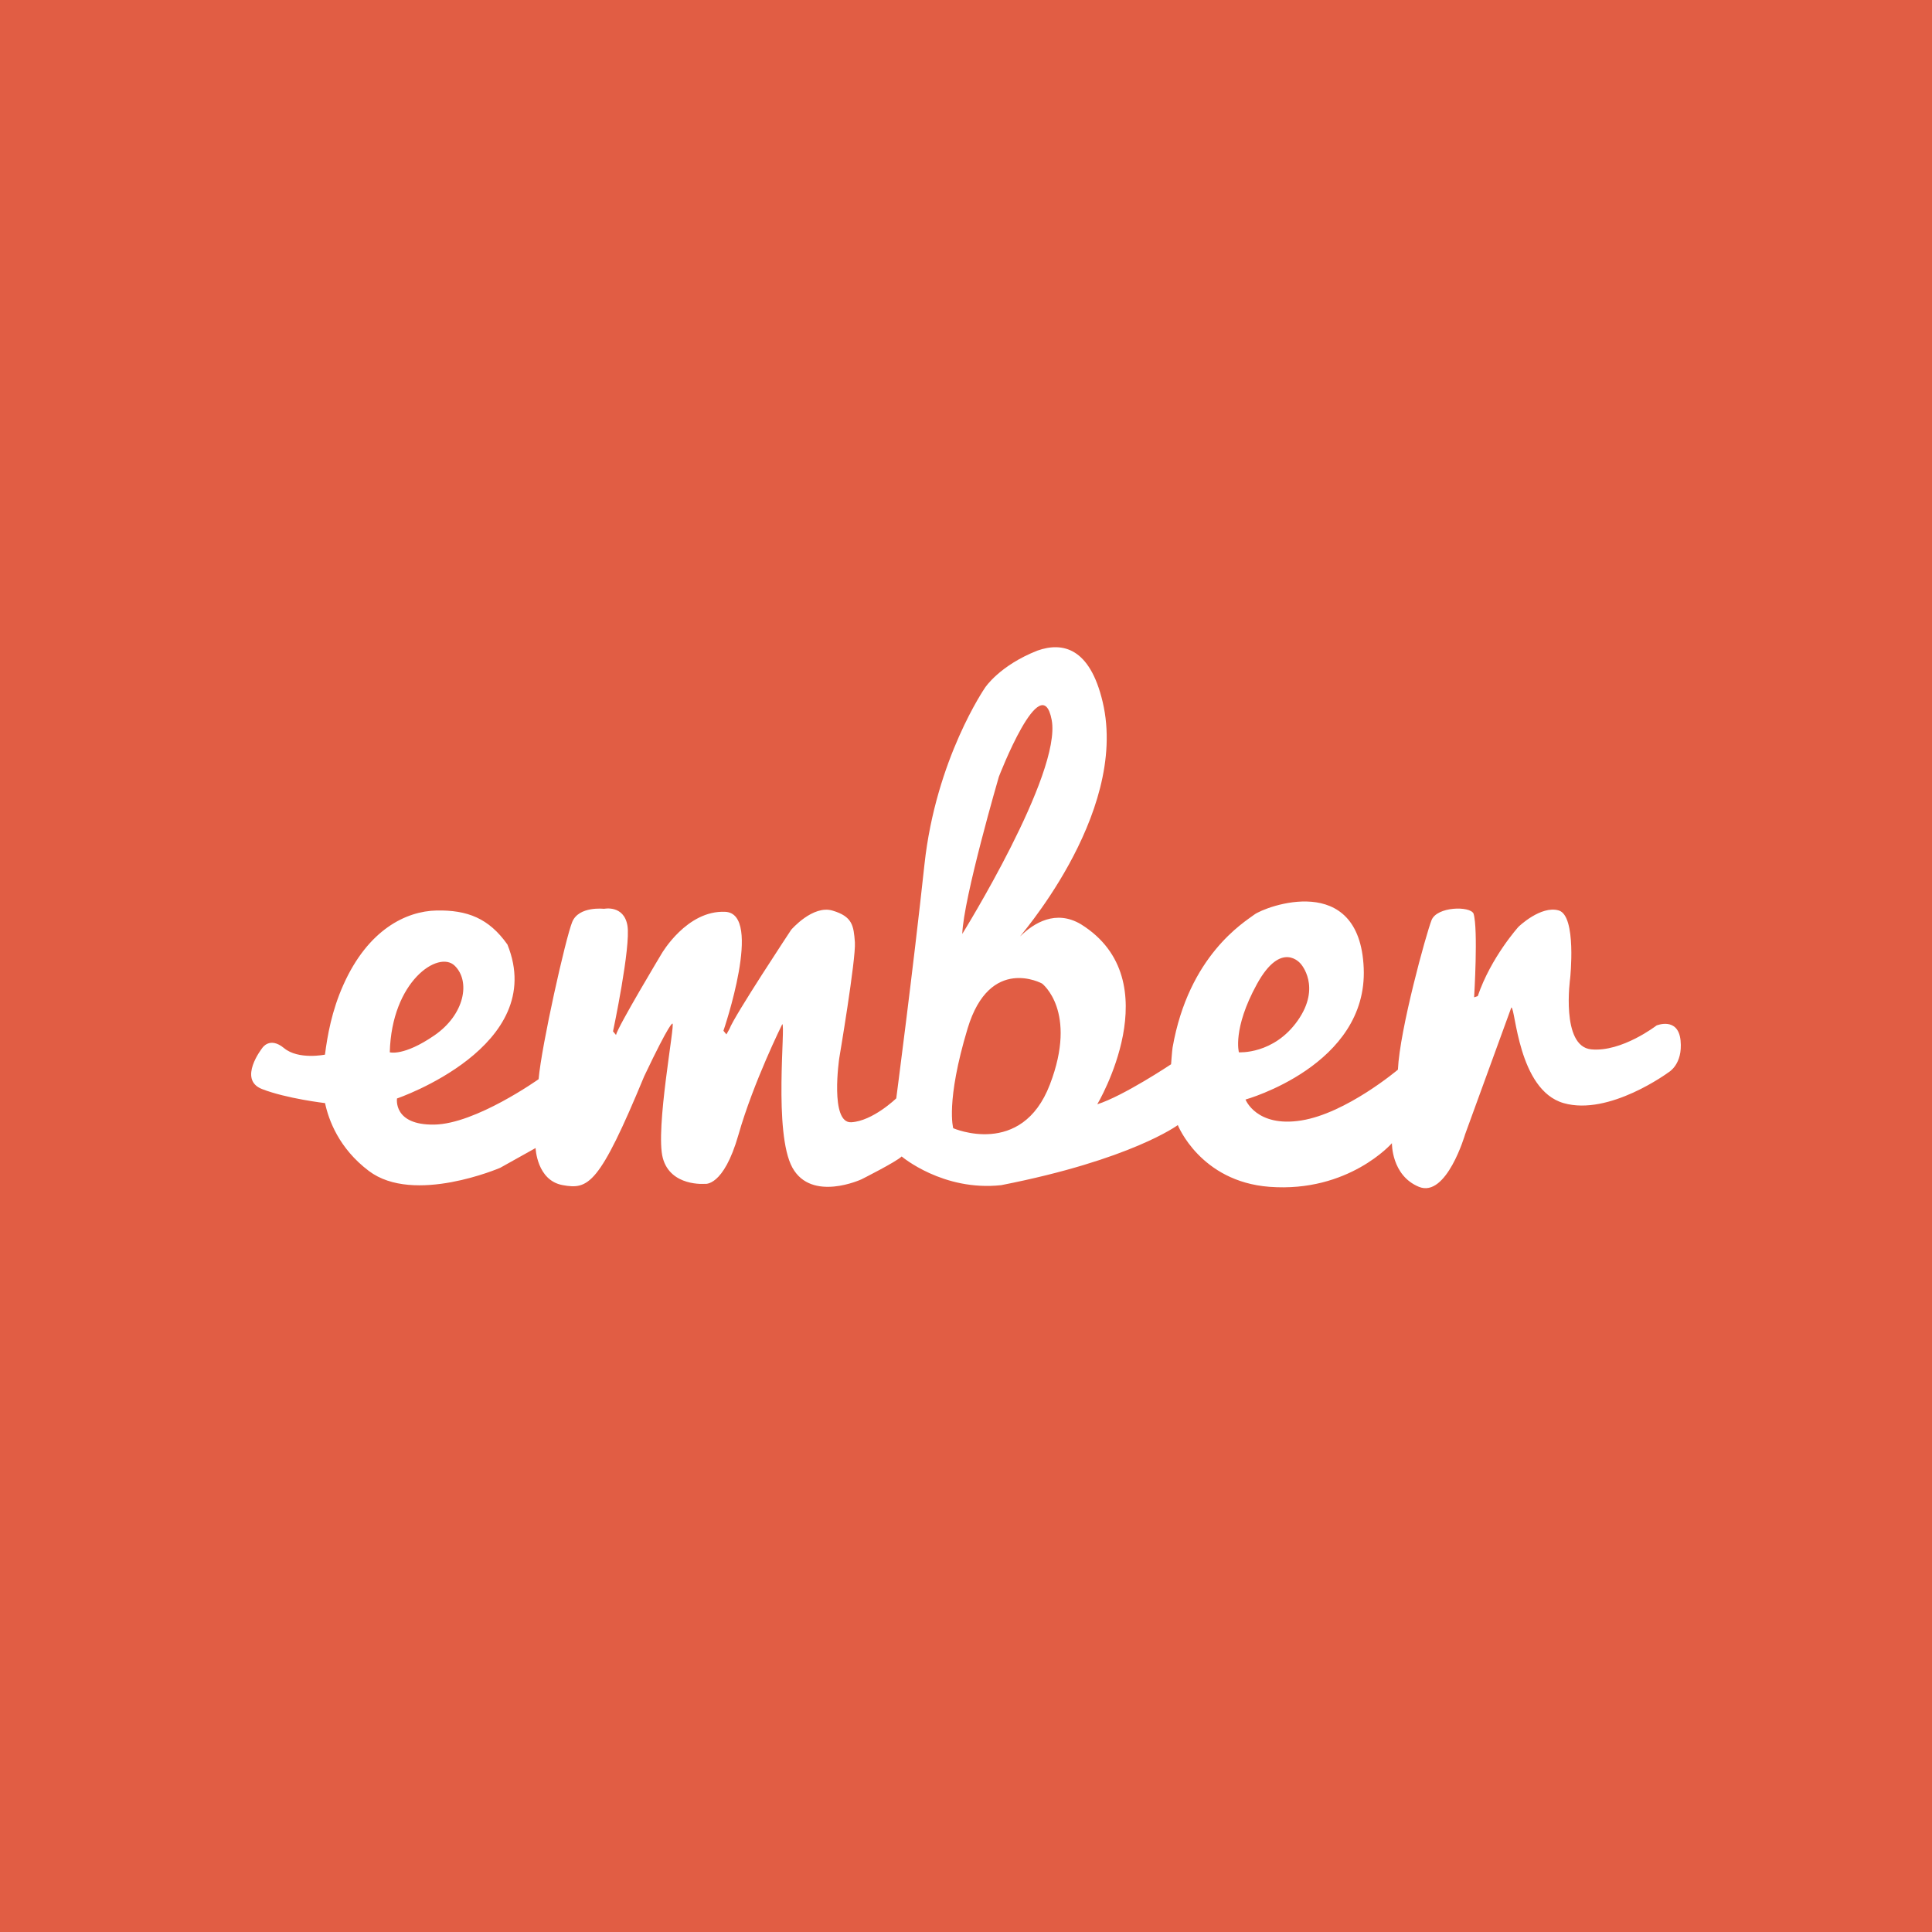
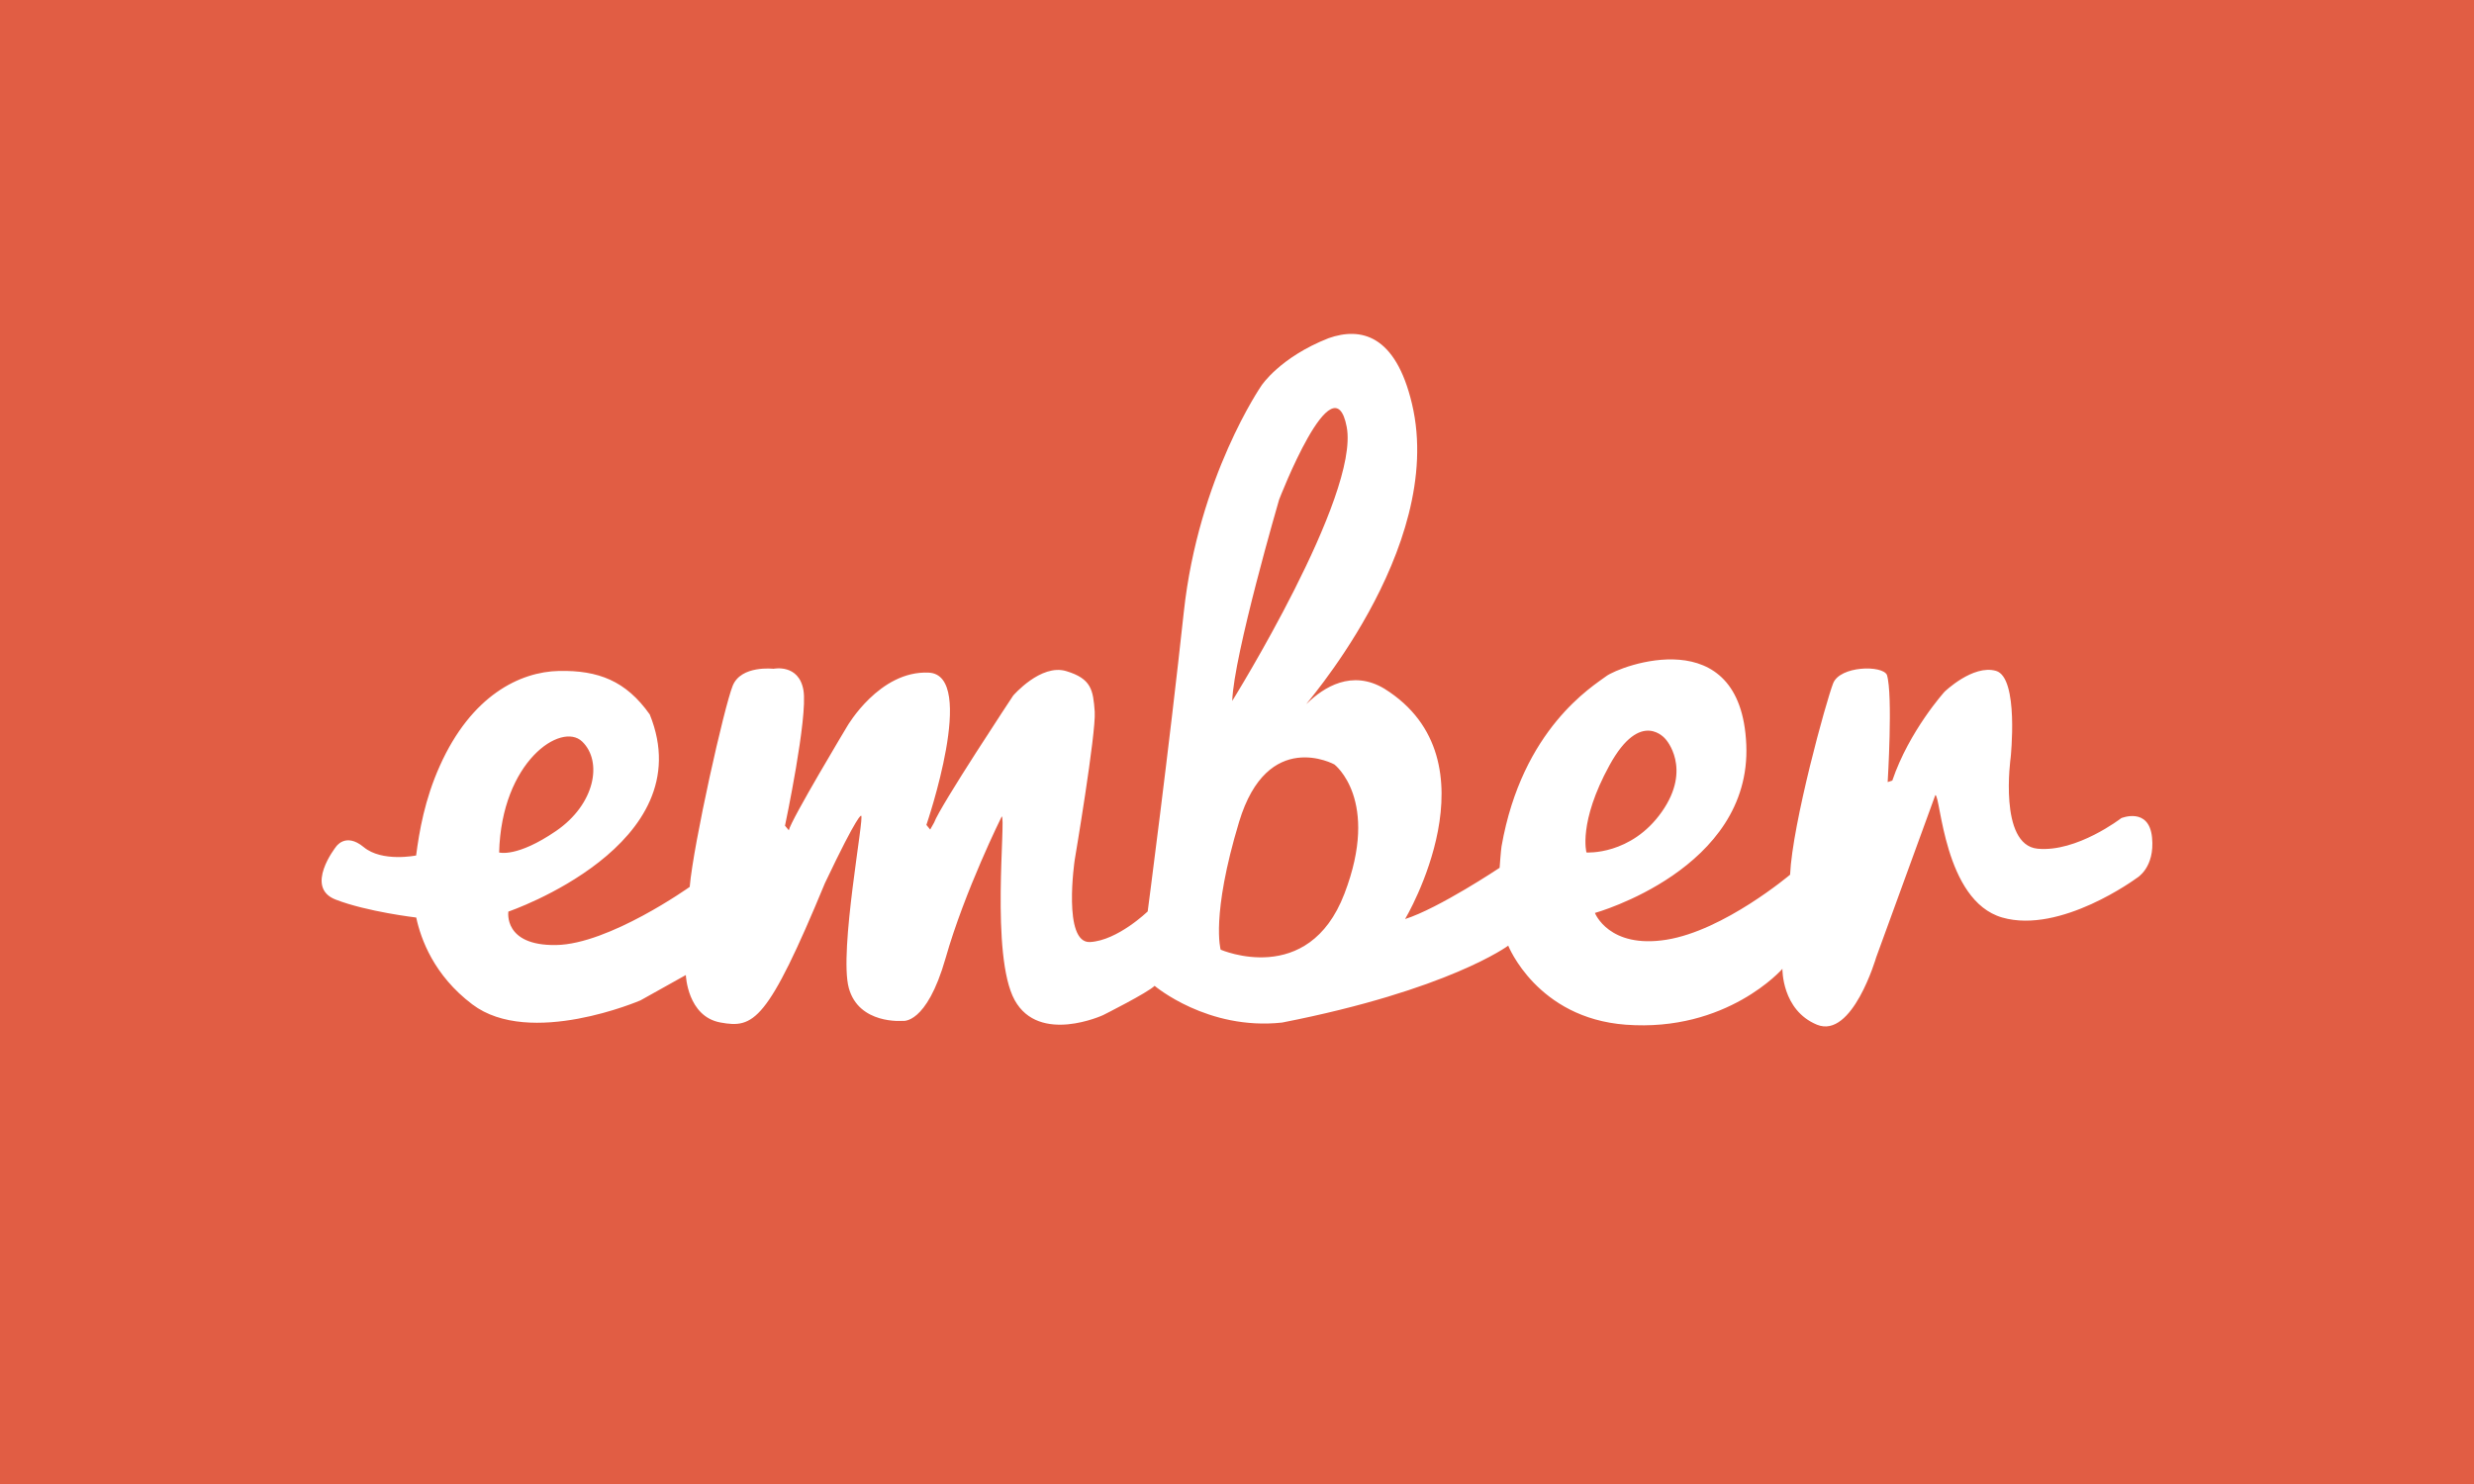
- <svg xmlns="http://www.w3.org/2000/svg" width="200" height="200" viewBox="0 0 200 200" fill="none">
+ <svg xmlns="http://www.w3.org/2000/svg" width="200" height="120" viewBox="0 40 200 120" fill="none">
  <g clip-path="url(#clip0_1_3)">
    <path d="M-68 0H268V200H-68V0Z" fill="#E15D44" />
    <path d="M171.486 106.156C171.486 106.156 167.886 108.939 164.717 108.628C161.547 108.318 162.543 101.263 162.543 101.263C162.543 101.263 163.227 94.793 161.36 94.249C159.498 93.71 157.2 95.935 157.2 95.935C157.2 95.935 154.343 99.093 152.976 103.118L152.6 103.241C152.6 103.241 153.036 96.182 152.54 94.574C152.169 93.77 148.752 93.834 148.193 95.254C147.633 96.68 144.9 106.581 144.712 110.73C144.712 110.73 139.369 115.248 134.713 115.989C130.053 116.733 128.935 113.823 128.935 113.823C128.935 113.823 141.607 110.296 141.171 100.207C140.74 90.119 130.953 93.852 129.847 94.679C128.774 95.483 123.055 98.919 121.386 108.436C121.331 108.756 121.23 110.172 121.23 110.172C121.23 110.172 116.322 113.448 113.589 114.316C113.589 114.316 121.229 101.505 111.915 95.689C109.295 94.118 107.012 95.563 105.653 96.89C104.819 97.705 116.946 84.49 114.148 72.666C112.818 67.036 109.993 66.434 107.402 67.347C103.467 68.892 101.976 71.181 101.976 71.181C101.976 71.181 96.881 78.546 95.698 89.502C94.519 100.454 92.781 113.699 92.781 113.699C92.781 113.699 90.355 116.052 88.121 116.176C85.883 116.295 86.878 109.551 86.878 109.551C86.878 109.551 88.616 99.28 88.498 97.544C88.368 95.812 88.245 94.884 86.195 94.268C84.145 93.646 81.907 96.246 81.907 96.246C81.907 96.246 76.009 105.156 75.513 106.517L75.197 107.079L74.89 106.704C74.89 106.704 79.05 94.574 75.078 94.391C71.101 94.204 68.492 98.722 68.492 98.722C68.492 98.722 63.956 106.275 63.768 107.138L63.46 106.768C63.46 106.768 65.323 97.982 64.951 95.812C64.575 93.646 62.529 94.08 62.529 94.08C62.529 94.08 59.919 93.77 59.236 95.442C58.553 97.114 56.067 108.189 55.756 111.717C55.756 111.717 49.234 116.359 44.946 116.418C40.662 116.482 41.098 113.713 41.098 113.713C41.098 113.713 56.815 108.353 52.527 97.773C50.6 95.049 48.367 94.195 45.197 94.254C42.029 94.318 38.098 96.241 35.553 101.934C34.333 104.648 33.893 107.23 33.64 109.176C33.64 109.176 30.893 109.738 29.403 108.5C27.907 107.262 27.141 108.5 27.141 108.5C27.141 108.5 24.582 111.753 27.128 112.74C29.678 113.731 33.649 114.193 33.649 114.193C34.016 115.925 35.076 118.872 38.181 121.215C42.841 124.743 51.779 120.891 51.779 120.891L55.444 118.844C55.444 118.844 55.567 122.194 58.241 122.682C60.911 123.171 62.03 122.672 66.689 111.41C69.423 105.654 69.611 105.964 69.611 105.964C69.918 105.9 67.808 116.916 68.616 119.886C69.423 122.86 72.963 122.55 72.963 122.55C72.963 122.55 74.89 122.92 76.444 117.473C77.994 112.027 80.98 106.023 80.98 106.023C81.347 106.023 80.045 117.286 82.03 120.877C84.02 124.469 89.176 122.084 89.176 122.084C89.176 122.084 92.781 120.274 93.34 119.717C93.34 119.717 97.615 123.345 103.646 122.687C117.129 120.041 121.926 116.468 121.926 116.468C121.926 116.468 124.243 122.317 131.42 122.86C139.616 123.477 144.092 118.342 144.092 118.342C144.092 118.342 144.028 121.682 146.885 122.86C149.747 124.034 151.669 117.423 151.669 117.423L156.453 104.292C156.888 104.292 157.136 112.832 161.86 114.192C166.58 115.554 172.73 111.004 172.73 111.004C172.73 111.004 174.22 110.186 173.972 107.71C173.72 105.233 171.486 106.156 171.486 106.156V106.156ZM47.06 99.961C48.734 101.569 48.115 105.032 44.946 107.198C41.781 109.368 40.35 108.934 40.35 108.934C40.538 101.569 45.386 98.348 47.06 99.961V99.961ZM108.87 74.525C109.924 80.095 99.614 96.68 99.614 96.68C99.738 92.966 103.403 80.405 103.403 80.405C103.403 80.405 107.81 68.955 108.87 74.525ZM98.679 116.793C98.679 116.793 97.872 114.07 100.169 106.458C102.472 98.846 107.874 101.816 107.874 101.816C107.874 101.816 111.603 104.662 108.682 112.274C105.765 119.886 98.679 116.793 98.679 116.793V116.793ZM130.113 101.88C132.659 97.238 134.649 99.773 134.649 99.773C134.649 99.773 136.823 102.126 134.337 105.653C131.852 109.181 128.251 108.934 128.251 108.934C128.251 108.934 127.568 106.517 130.113 101.88V101.88Z" fill="white" />
  </g>
  <defs>
    <clipPath id="clip0_1_3">
      <rect width="200" height="200" fill="white" />
    </clipPath>
  </defs>
</svg>
